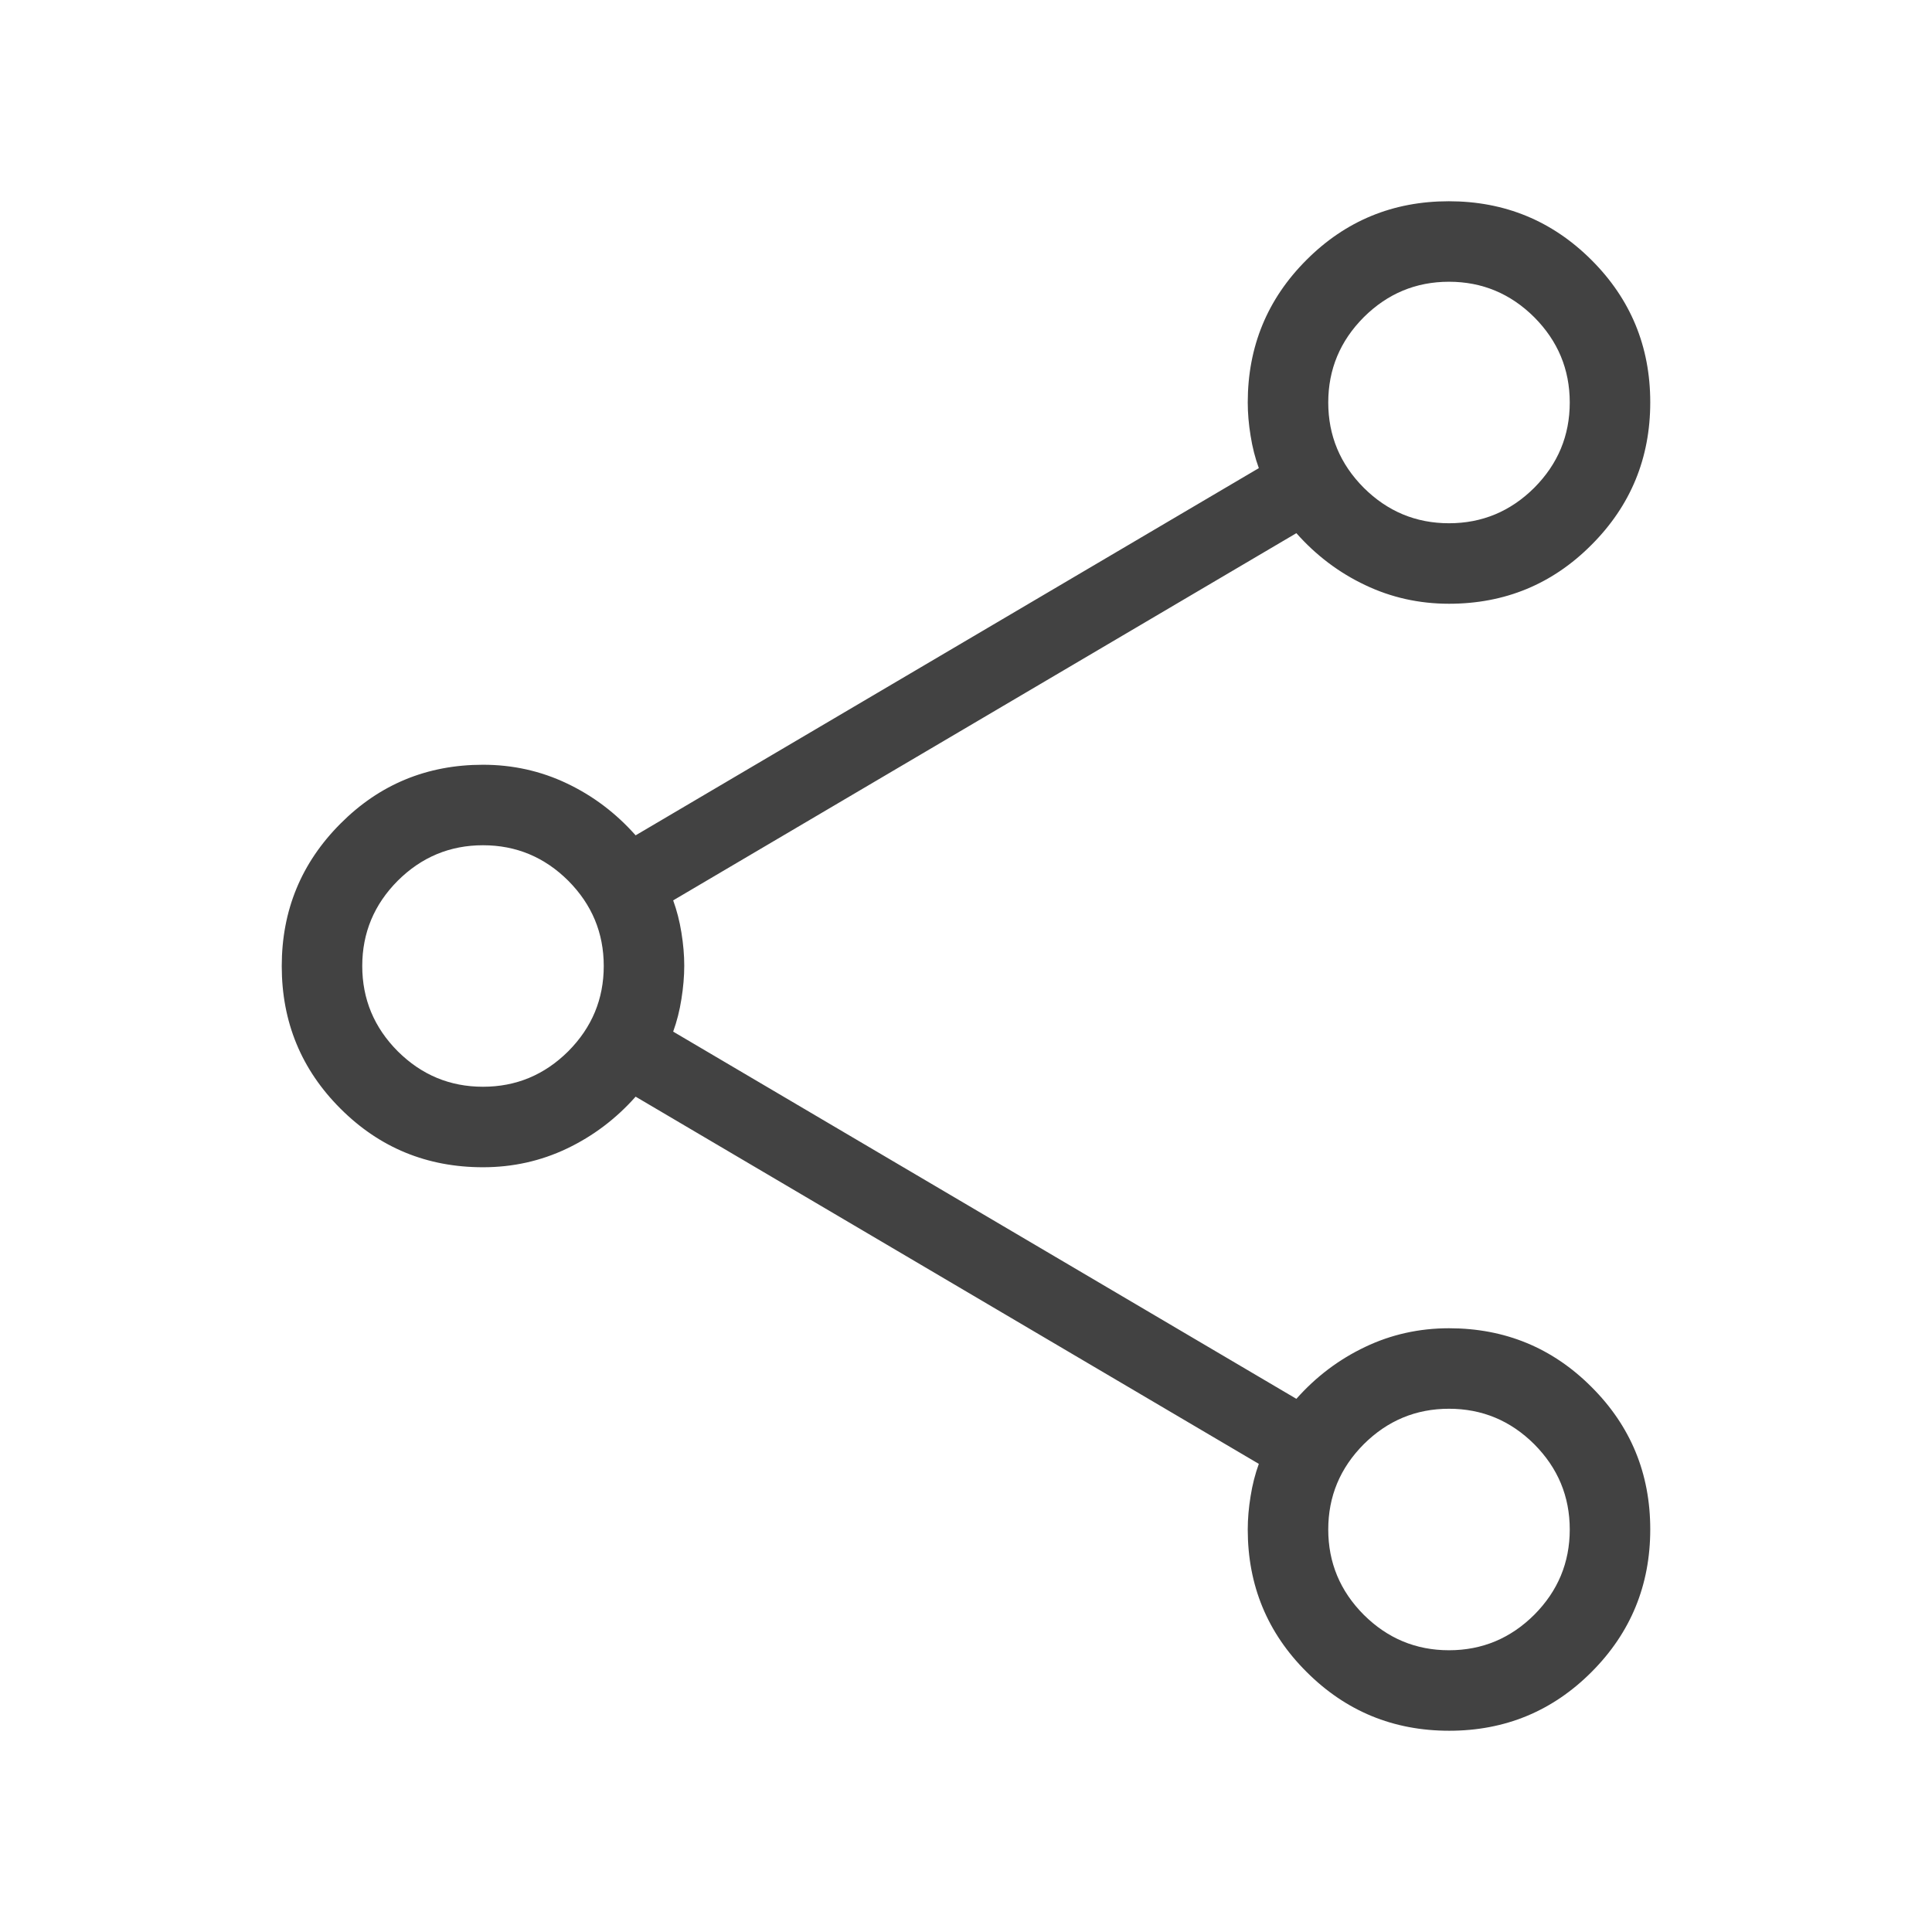
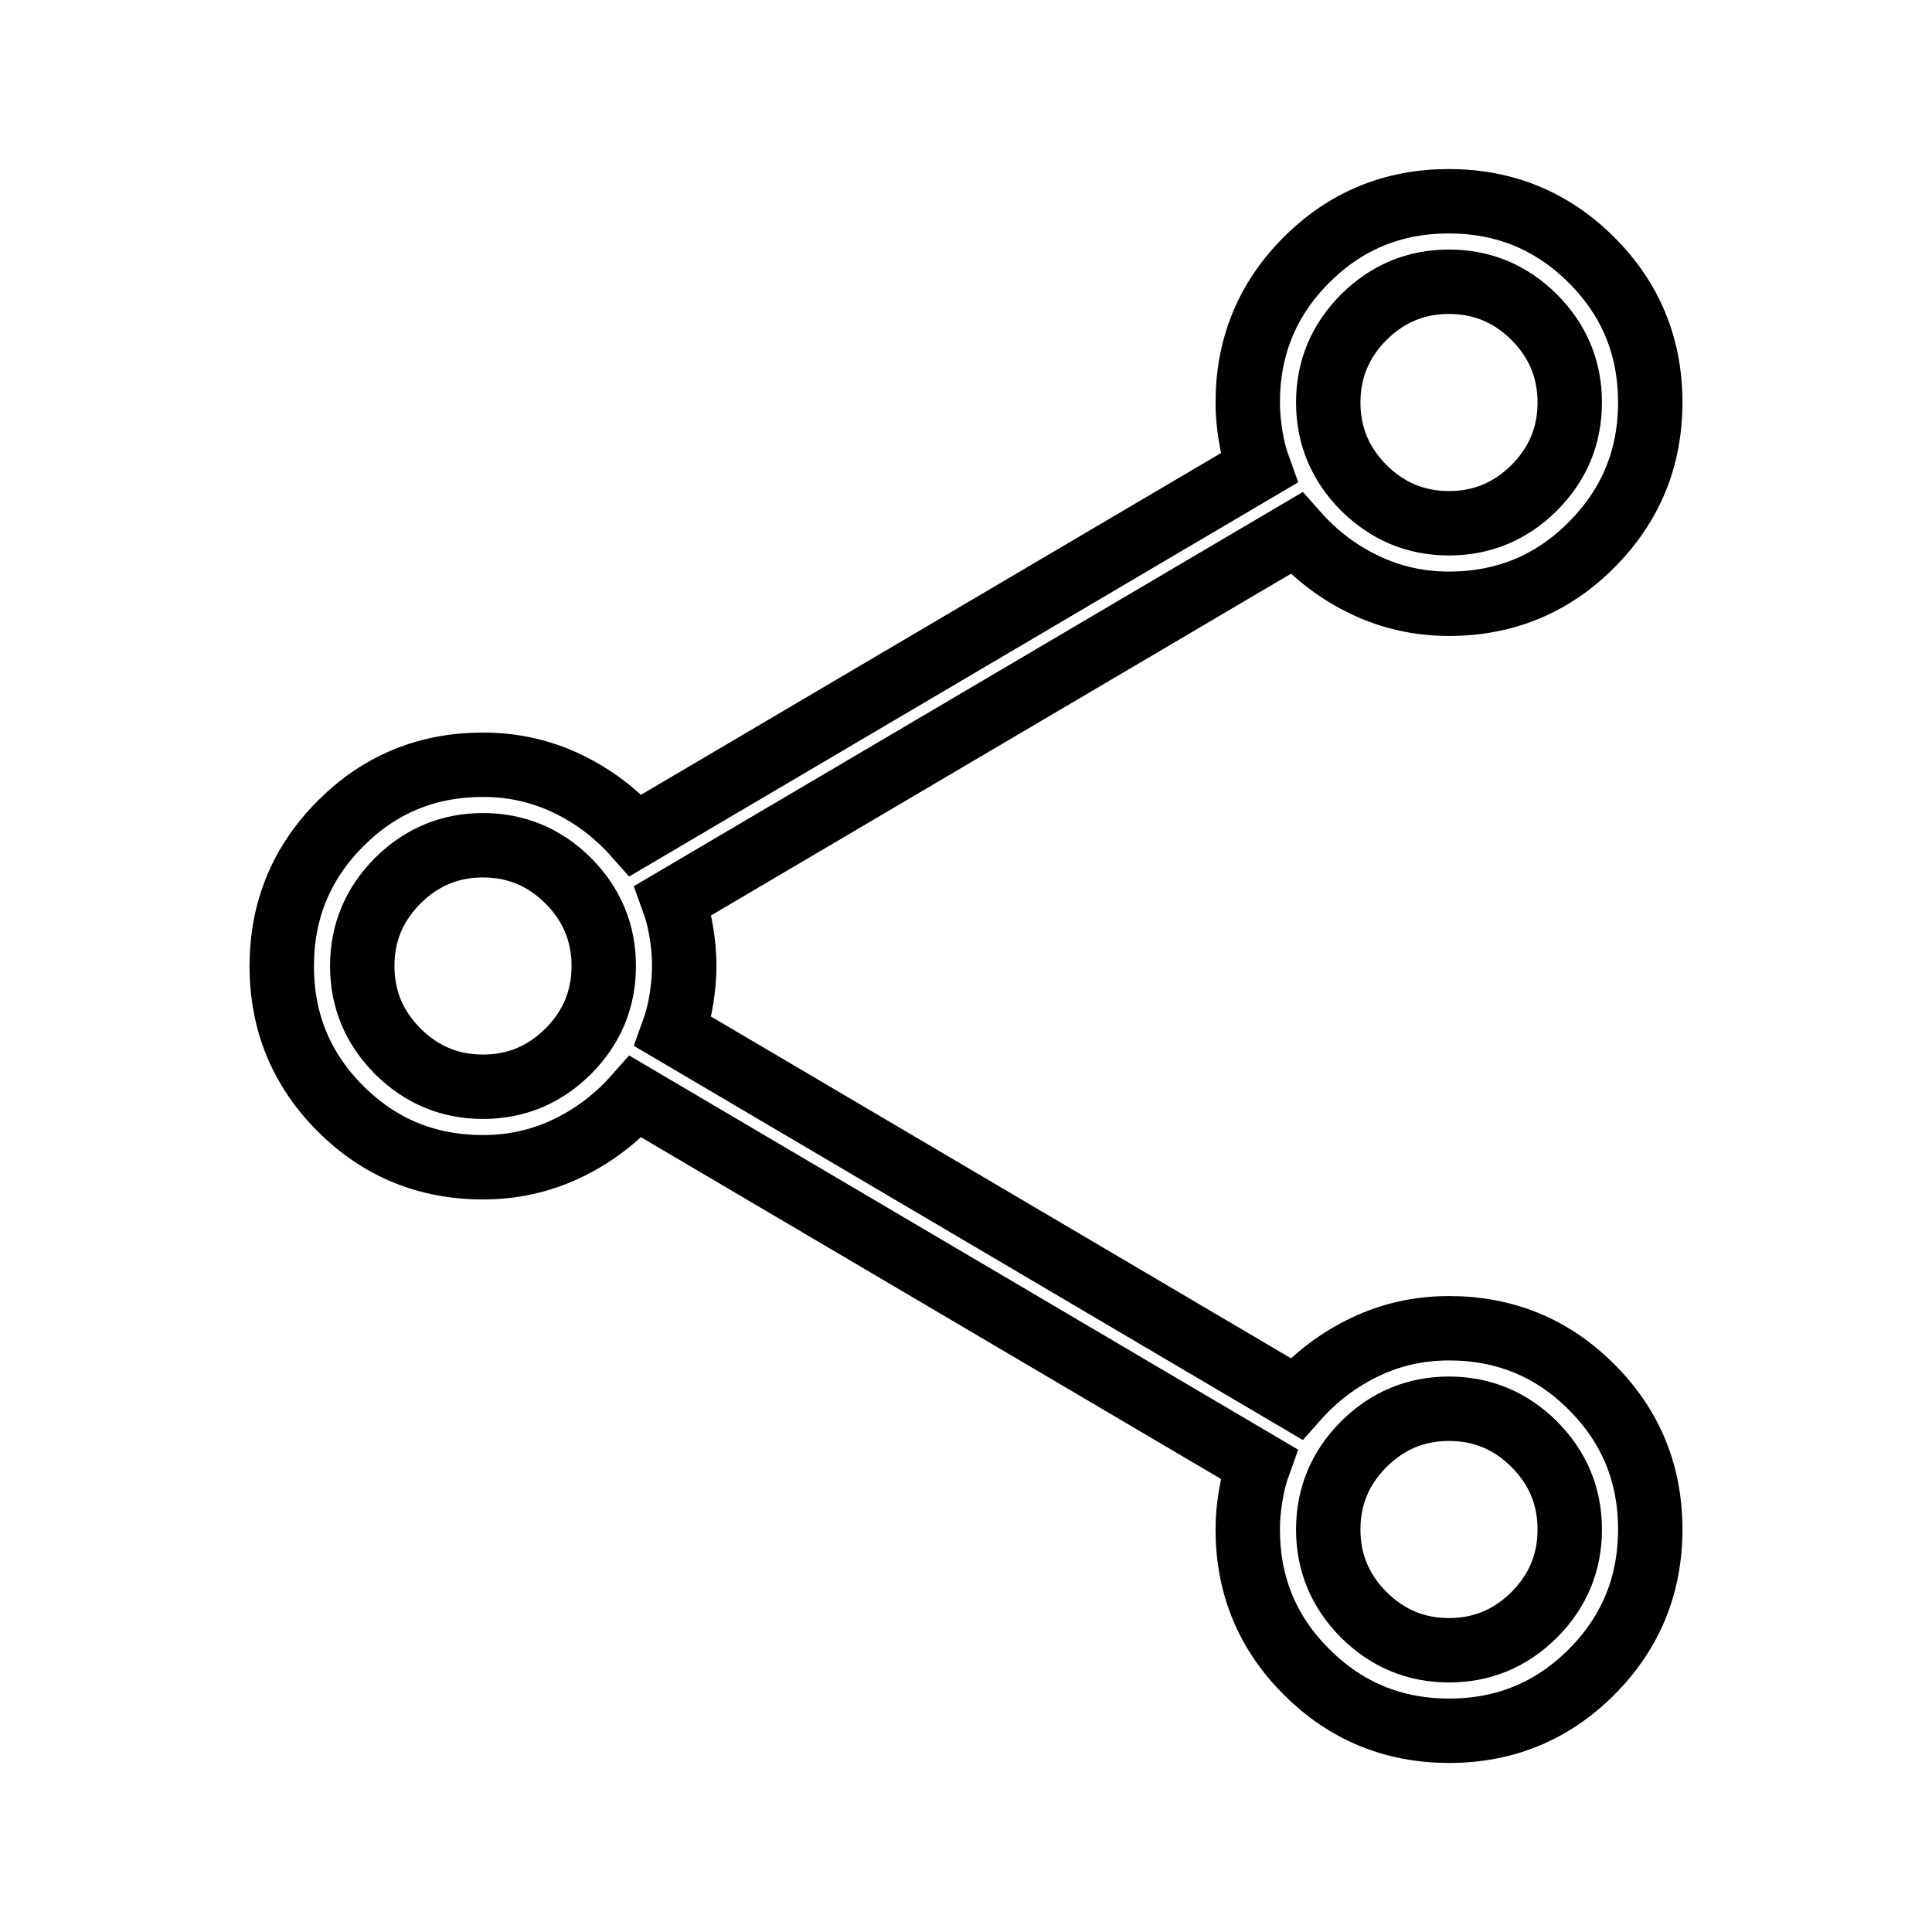
<svg xmlns="http://www.w3.org/2000/svg" width="30" height="30" viewBox="0 0 30 30" fill="none">
-   <path d="M22.503 26.875C21.636 26.875 20.898 26.571 20.289 25.962C19.68 25.356 19.375 24.618 19.375 23.75C19.375 23.583 19.39 23.411 19.419 23.234C19.447 23.055 19.49 22.888 19.547 22.731L9.87 17.029C9.564 17.374 9.208 17.642 8.803 17.835C8.398 18.028 7.963 18.125 7.5 18.125C6.632 18.125 5.894 17.822 5.287 17.215C4.679 16.608 4.375 15.87 4.375 15.002C4.375 14.136 4.679 13.398 5.287 12.789C5.893 12.18 6.631 11.875 7.5 11.875C7.963 11.875 8.398 11.972 8.803 12.165C9.208 12.357 9.564 12.626 9.87 12.971L19.547 7.269C19.49 7.112 19.447 6.945 19.419 6.766C19.39 6.589 19.375 6.417 19.375 6.25C19.375 5.382 19.679 4.644 20.286 4.037C20.893 3.429 21.63 3.125 22.497 3.125C23.364 3.125 24.102 3.429 24.711 4.036C25.32 4.643 25.625 5.38 25.625 6.247C25.625 7.114 25.321 7.852 24.712 8.461C24.106 9.07 23.368 9.375 22.5 9.375C22.037 9.375 21.602 9.278 21.198 9.085C20.792 8.893 20.436 8.624 20.13 8.279L10.453 13.981C10.51 14.138 10.553 14.305 10.581 14.481C10.61 14.659 10.625 14.83 10.625 14.995C10.625 15.16 10.61 15.333 10.581 15.514C10.553 15.694 10.51 15.862 10.453 16.019L20.13 21.721C20.436 21.376 20.792 21.108 21.198 20.915C21.602 20.722 22.037 20.625 22.5 20.625C23.368 20.625 24.106 20.929 24.712 21.536C25.321 22.143 25.625 22.88 25.625 23.747C25.625 24.614 25.322 25.352 24.715 25.961C24.108 26.57 23.37 26.875 22.503 26.875ZM22.5 8.125C23.014 8.125 23.455 7.941 23.824 7.574C24.191 7.205 24.375 6.764 24.375 6.25C24.375 5.736 24.191 5.295 23.824 4.926C23.455 4.559 23.014 4.375 22.5 4.375C21.986 4.375 21.545 4.559 21.176 4.926C20.809 5.295 20.625 5.736 20.625 6.25C20.625 6.764 20.809 7.205 21.176 7.574C21.545 7.941 21.986 8.125 22.5 8.125ZM7.5 16.875C8.014 16.875 8.455 16.691 8.824 16.324C9.191 15.955 9.375 15.514 9.375 15C9.375 14.486 9.191 14.045 8.824 13.676C8.455 13.309 8.014 13.125 7.5 13.125C6.986 13.125 6.545 13.309 6.176 13.676C5.809 14.045 5.625 14.486 5.625 15C5.625 15.514 5.809 15.955 6.176 16.324C6.545 16.691 6.986 16.875 7.5 16.875ZM22.5 25.625C23.014 25.625 23.455 25.441 23.824 25.074C24.191 24.705 24.375 24.264 24.375 23.75C24.375 23.236 24.191 22.795 23.824 22.426C23.455 22.059 23.014 21.875 22.5 21.875C21.986 21.875 21.545 22.059 21.176 22.426C20.809 22.795 20.625 23.236 20.625 23.75C20.625 24.264 20.809 24.705 21.176 25.074C21.545 25.441 21.986 25.625 22.5 25.625Z" fill="#424242" />
+   <path d="M22.503 26.875C21.636 26.875 20.898 26.571 20.289 25.962C19.68 25.356 19.375 24.618 19.375 23.75C19.375 23.583 19.39 23.411 19.419 23.234C19.447 23.055 19.49 22.888 19.547 22.731L9.87 17.029C9.564 17.374 9.208 17.642 8.803 17.835C8.398 18.028 7.963 18.125 7.5 18.125C6.632 18.125 5.894 17.822 5.287 17.215C4.679 16.608 4.375 15.87 4.375 15.002C4.375 14.136 4.679 13.398 5.287 12.789C5.893 12.18 6.631 11.875 7.5 11.875C7.963 11.875 8.398 11.972 8.803 12.165C9.208 12.357 9.564 12.626 9.87 12.971L19.547 7.269C19.49 7.112 19.447 6.945 19.419 6.766C19.39 6.589 19.375 6.417 19.375 6.25C19.375 5.382 19.679 4.644 20.286 4.037C20.893 3.429 21.63 3.125 22.497 3.125C23.364 3.125 24.102 3.429 24.711 4.036C25.32 4.643 25.625 5.38 25.625 6.247C25.625 7.114 25.321 7.852 24.712 8.461C24.106 9.07 23.368 9.375 22.5 9.375C22.037 9.375 21.602 9.278 21.198 9.085C20.792 8.893 20.436 8.624 20.13 8.279L10.453 13.981C10.51 14.138 10.553 14.305 10.581 14.481C10.61 14.659 10.625 14.83 10.625 14.995C10.625 15.16 10.61 15.333 10.581 15.514C10.553 15.694 10.51 15.862 10.453 16.019L20.13 21.721C20.436 21.376 20.792 21.108 21.198 20.915C21.602 20.722 22.037 20.625 22.5 20.625C23.368 20.625 24.106 20.929 24.712 21.536C25.321 22.143 25.625 22.88 25.625 23.747C25.625 24.614 25.322 25.352 24.715 25.961C24.108 26.57 23.37 26.875 22.503 26.875ZM22.5 8.125C23.014 8.125 23.455 7.941 23.824 7.574C24.191 7.205 24.375 6.764 24.375 6.25C24.375 5.736 24.191 5.295 23.824 4.926C23.455 4.559 23.014 4.375 22.5 4.375C21.986 4.375 21.545 4.559 21.176 4.926C20.809 5.295 20.625 5.736 20.625 6.25C20.625 6.764 20.809 7.205 21.176 7.574C21.545 7.941 21.986 8.125 22.5 8.125ZM7.5 16.875C8.014 16.875 8.455 16.691 8.824 16.324C9.191 15.955 9.375 15.514 9.375 15C9.375 14.486 9.191 14.045 8.824 13.676C8.455 13.309 8.014 13.125 7.5 13.125C6.986 13.125 6.545 13.309 6.176 13.676C5.809 14.045 5.625 14.486 5.625 15C5.625 15.514 5.809 15.955 6.176 16.324C6.545 16.691 6.986 16.875 7.5 16.875ZM22.5 25.625C23.014 25.625 23.455 25.441 23.824 25.074C24.191 24.705 24.375 24.264 24.375 23.75C24.375 23.236 24.191 22.795 23.824 22.426C23.455 22.059 23.014 21.875 22.5 21.875C21.986 21.875 21.545 22.059 21.176 22.426C20.809 22.795 20.625 23.236 20.625 23.75C20.625 24.264 20.809 24.705 21.176 25.074C21.545 25.441 21.986 25.625 22.5 25.625Z" stroke="currentColor" />
</svg>
